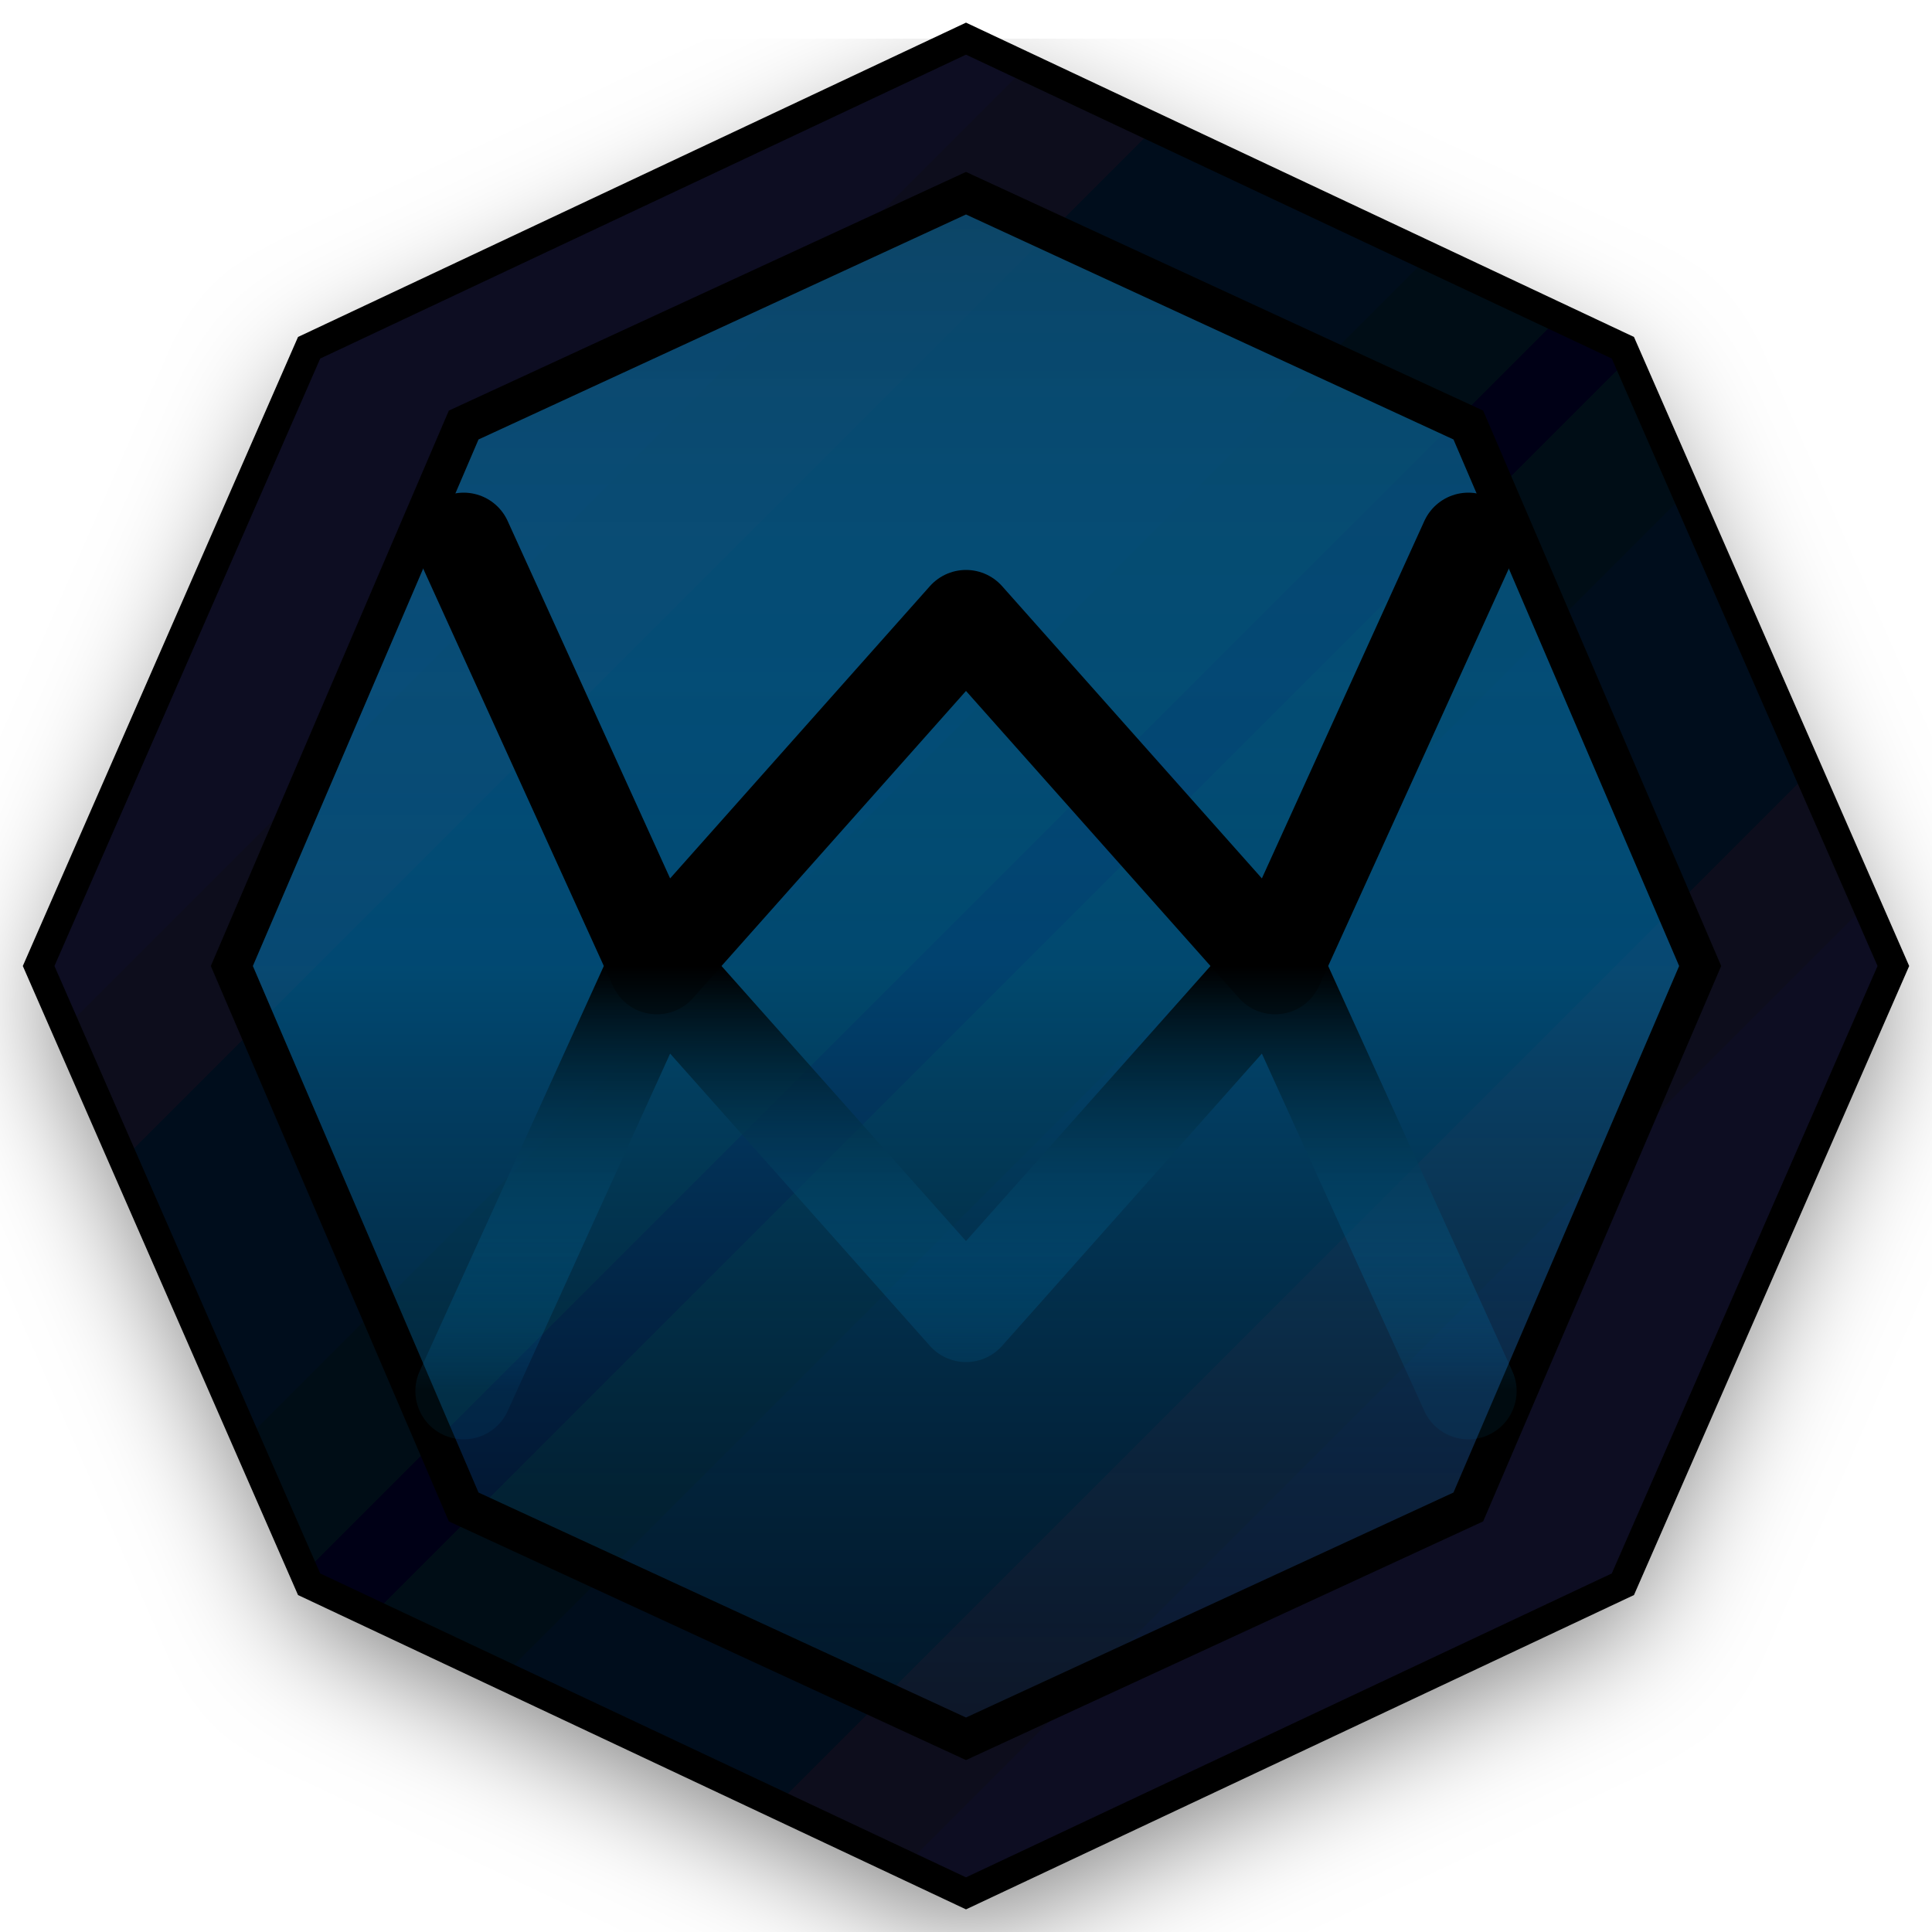
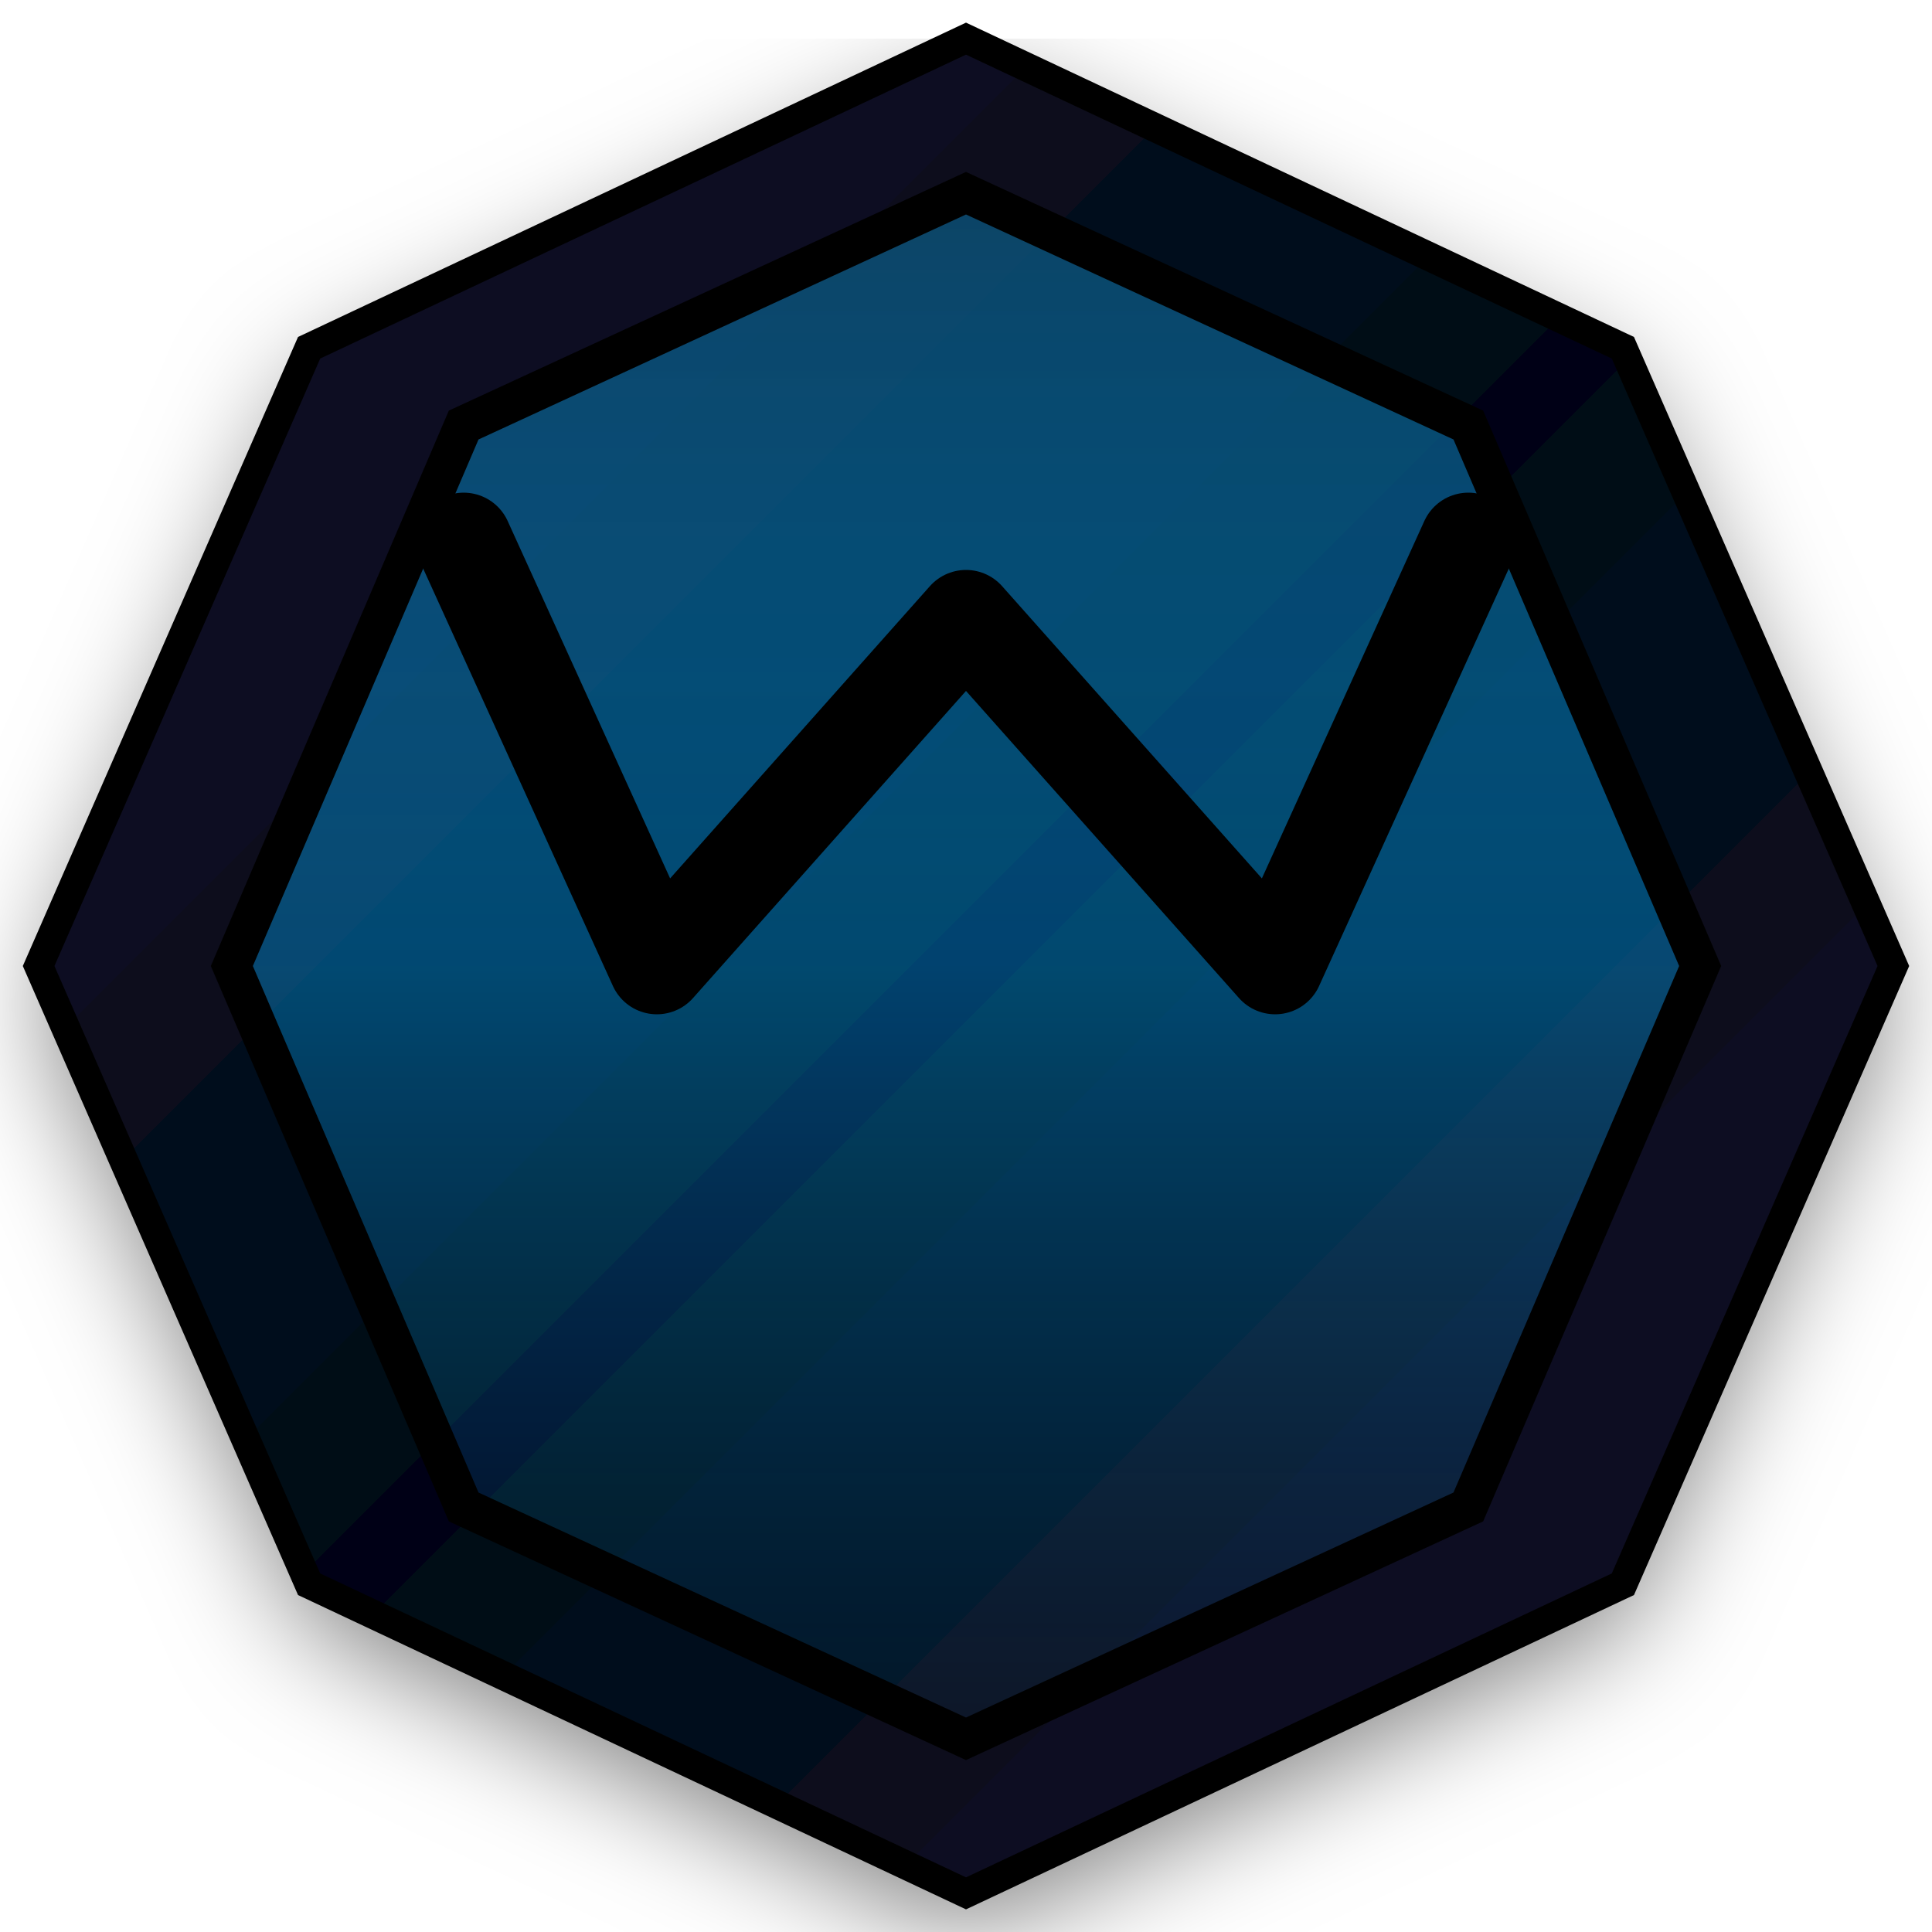
<svg xmlns="http://www.w3.org/2000/svg" width="100" height="100" viewBox="0 0 100 100">
  <defs>
    <linearGradient id="primaryGrad" x1="0%" y1="0%" x2="100%" y2="100%">
      <stop offset="0%">
        <animate attributeName="stop-color" values="#0ea5e9;#9945ff;#c9a227;#0ea5e9" dur="8s" repeatCount="indefinite" />
      </stop>
      <stop offset="50%">
        <animate attributeName="stop-color" values="#38bdf8;#c9a227;#ec4899;#38bdf8" dur="8s" repeatCount="indefinite" />
      </stop>
      <stop offset="100%">
        <animate attributeName="stop-color" values="#c9a227;#0ea5e9;#9945ff;#c9a227" dur="8s" repeatCount="indefinite" />
      </stop>
    </linearGradient>
    <linearGradient id="blueGrad" x1="0%" y1="0%" x2="100%" y2="100%">
      <stop offset="0%">
        <animate attributeName="stop-color" values="#0284c7;#6366f1;#0284c7" dur="10s" repeatCount="indefinite" />
      </stop>
      <stop offset="100%">
        <animate attributeName="stop-color" values="#38bdf8;#a78bfa;#38bdf8" dur="10s" repeatCount="indefinite" />
      </stop>
    </linearGradient>
    <linearGradient id="frameHighlight" x1="0%" y1="0%" x2="100%" y2="100%">
      <stop offset="0%">
        <animate attributeName="stop-color" values="#38bdf8;#c9a227;#9945ff;#38bdf8" dur="6s" repeatCount="indefinite" />
        <animate attributeName="stop-opacity" values="0.4;0.7;0.4" dur="4s" repeatCount="indefinite" />
      </stop>
      <stop offset="100%">
        <animate attributeName="stop-color" values="#c9a227;#9945ff;#38bdf8;#c9a227" dur="6s" repeatCount="indefinite" />
        <animate attributeName="stop-opacity" values="0.6;0.3;0.6" dur="4s" repeatCount="indefinite" />
      </stop>
    </linearGradient>
    <linearGradient id="mirrorSurface" x1="0%" y1="0%" x2="0%" y2="100%">
      <stop offset="0%" stop-color="#0c4a6e" stop-opacity="0.9" />
      <stop offset="50%" stop-color="#0284c7" stop-opacity="0.5" />
      <stop offset="100%" stop-color="#0c4a6e" stop-opacity="0.15" />
    </linearGradient>
-     <linearGradient id="reflectionGrad" x1="0%" y1="0%" x2="0%" y2="100%">
-       <stop offset="0%">
-         <animate attributeName="stop-color" values="#38bdf8;#a78bfa;#38bdf8" dur="8s" repeatCount="indefinite" />
-         <animate attributeName="stop-opacity" values="0.4;0.6;0.4" dur="5s" repeatCount="indefinite" />
-       </stop>
-       <stop offset="100%" stop-color="#0284c7" stop-opacity="0.08" />
-     </linearGradient>
    <linearGradient id="frameGrad" x1="0%" y1="0%" x2="100%" y2="100%">
      <stop offset="0%" stop-color="#0f172a" />
      <stop offset="50%" stop-color="#020617" />
      <stop offset="100%" stop-color="#0f172a" />
    </linearGradient>
    <filter id="frameShadow" x="-20%" y="-20%" width="140%" height="140%">
      <feDropShadow dx="0" dy="2" stdDeviation="3" flood-color="#000" flood-opacity="0.5" />
    </filter>
  </defs>
  <polygon points="50,2 84,18 98,50 84,82 50,98 16,82 2,50 16,18" fill="url(#frameGrad)" filter="url(#frameShadow)" />
  <polygon points="50,2 84,18 98,50 84,82 50,98 16,82 2,50 16,18" fill="none" stroke="url(#frameHighlight)" stroke-width="1.5" />
  <polygon points="50,10 76,22 88,50 76,78 50,90 24,78 12,50 24,22" fill="url(#mirrorSurface)" />
  <polygon points="50,10 76,22 88,50 76,78 50,90 24,78 12,50 24,22" fill="none" stroke="url(#blueGrad)" stroke-width="2" />
  <path d="M24,28 L34,50 L50,32 L66,50 L76,28" fill="none" stroke="url(#primaryGrad)" stroke-width="5" stroke-linecap="round" stroke-linejoin="round" />
-   <path d="M24,72 L34,50 L50,68 L66,50 L76,72" fill="none" stroke="url(#reflectionGrad)" stroke-width="5" stroke-linecap="round" stroke-linejoin="round" />
</svg>
